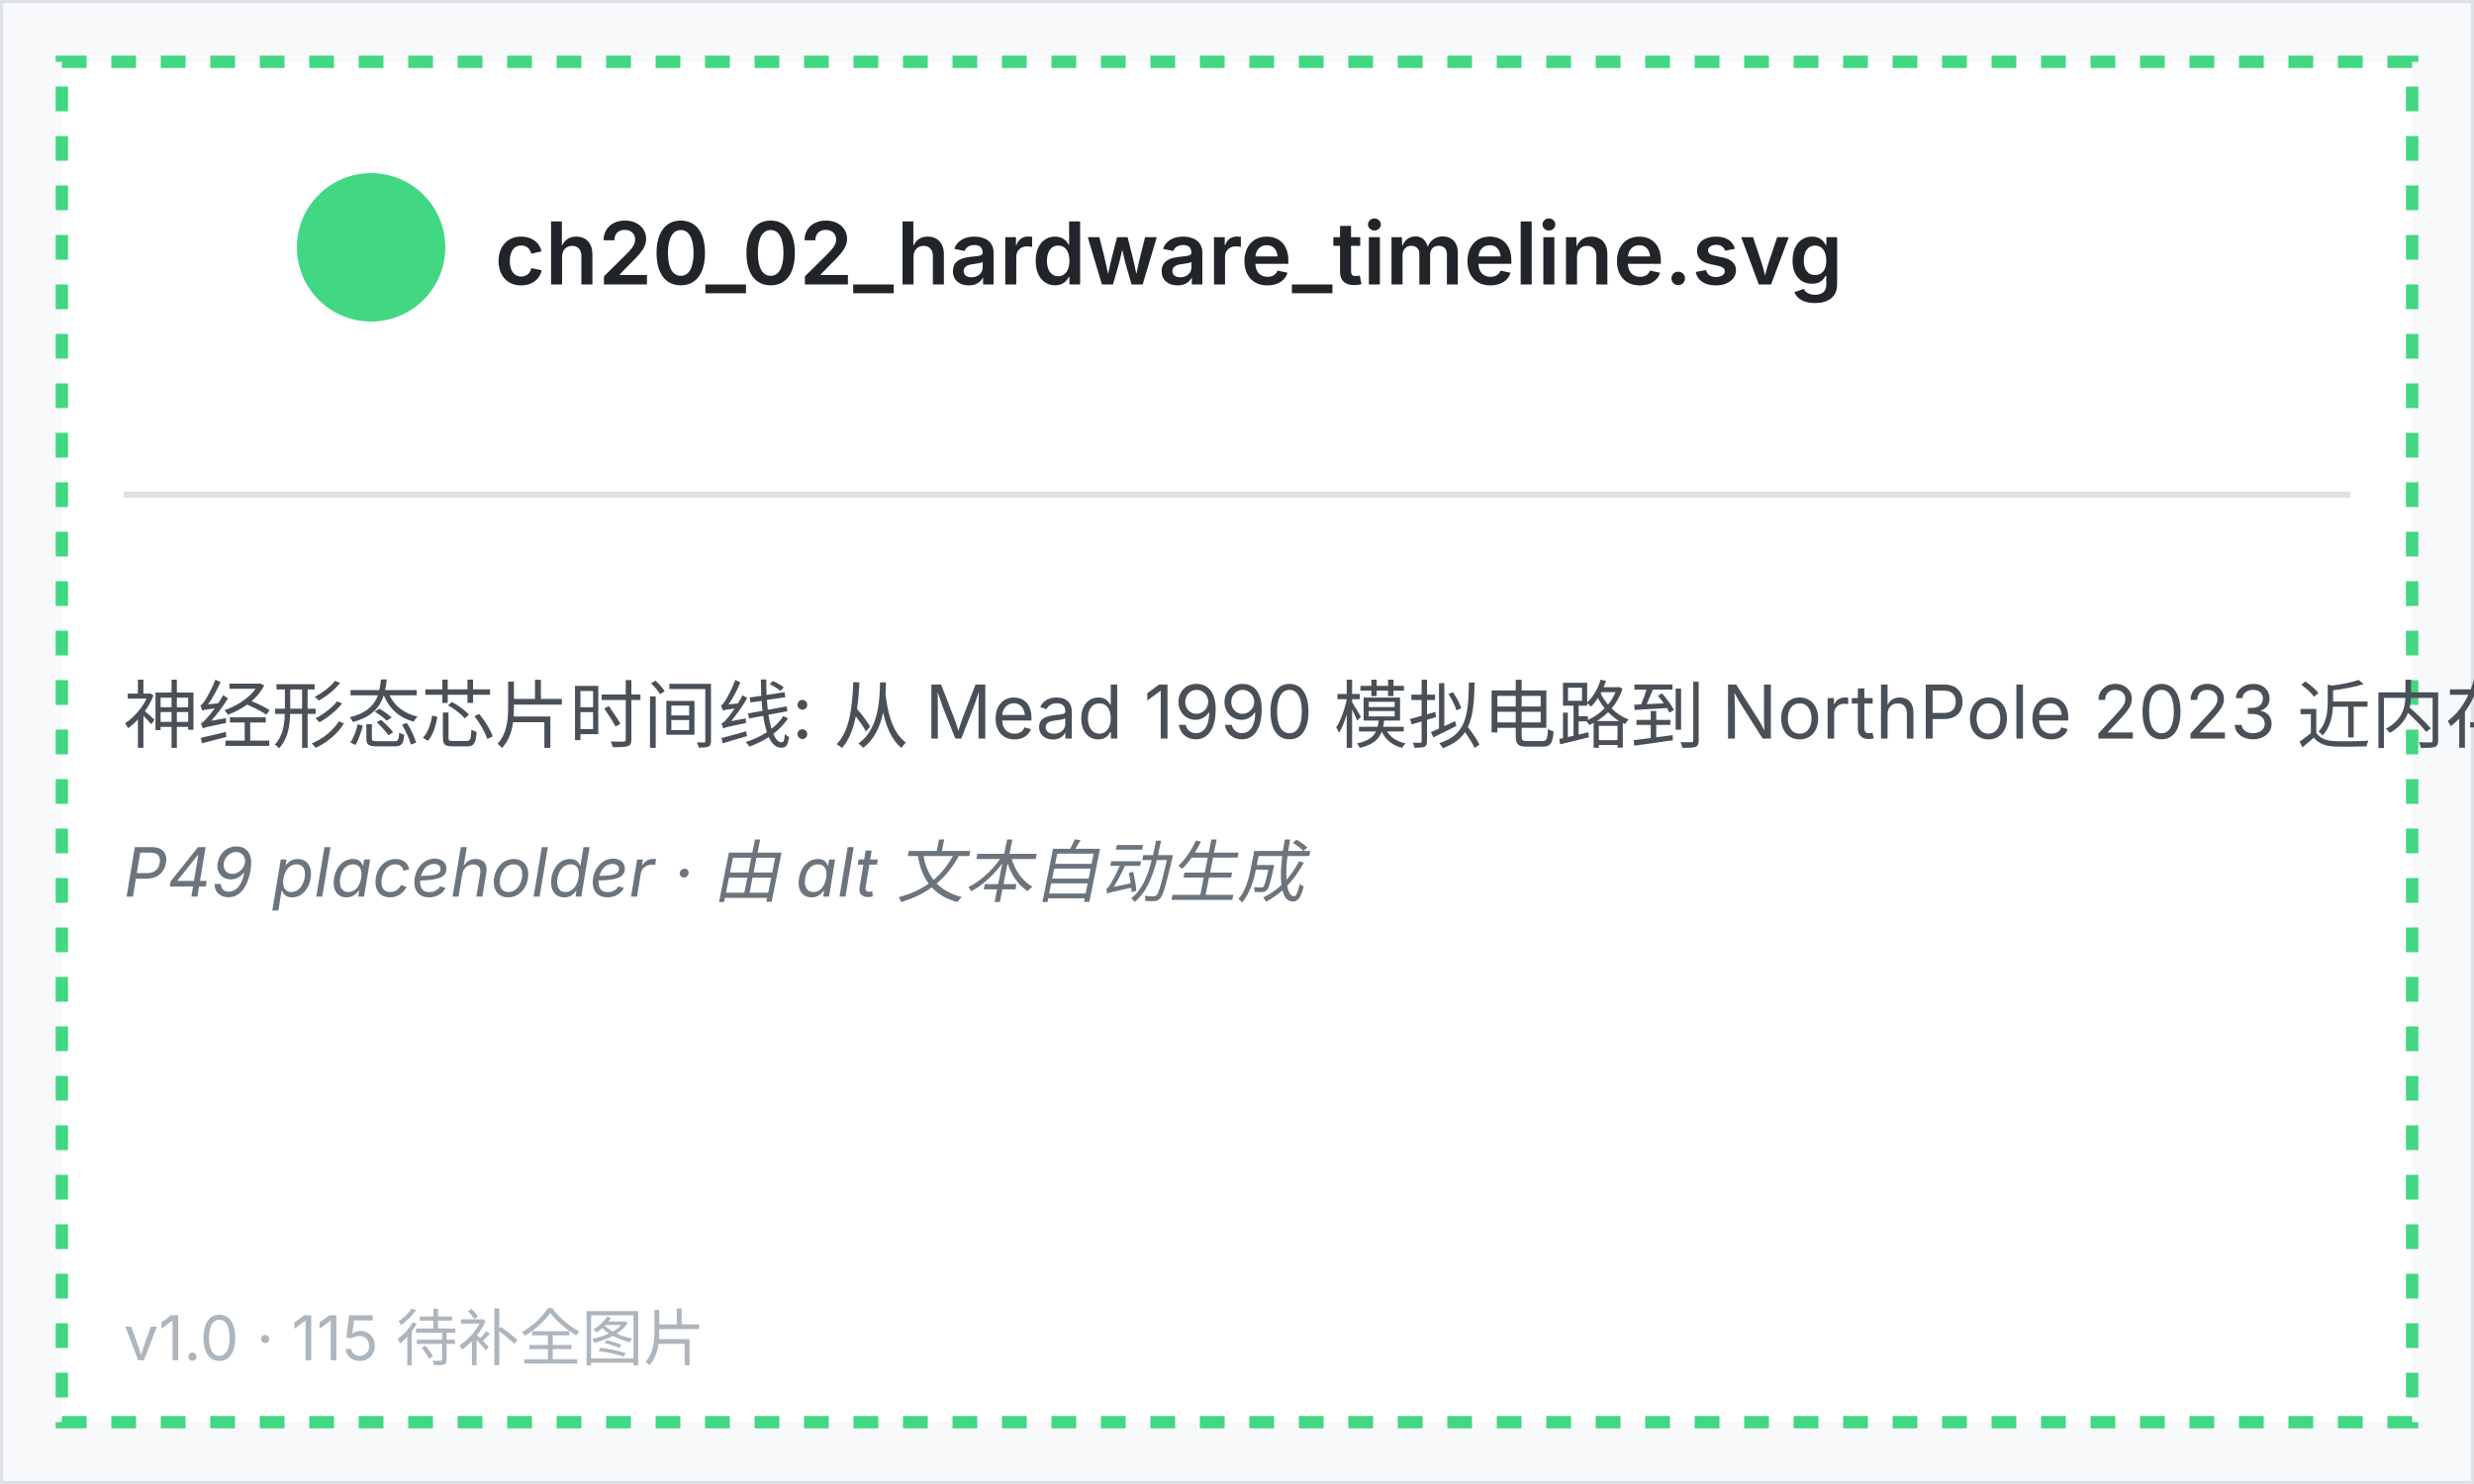
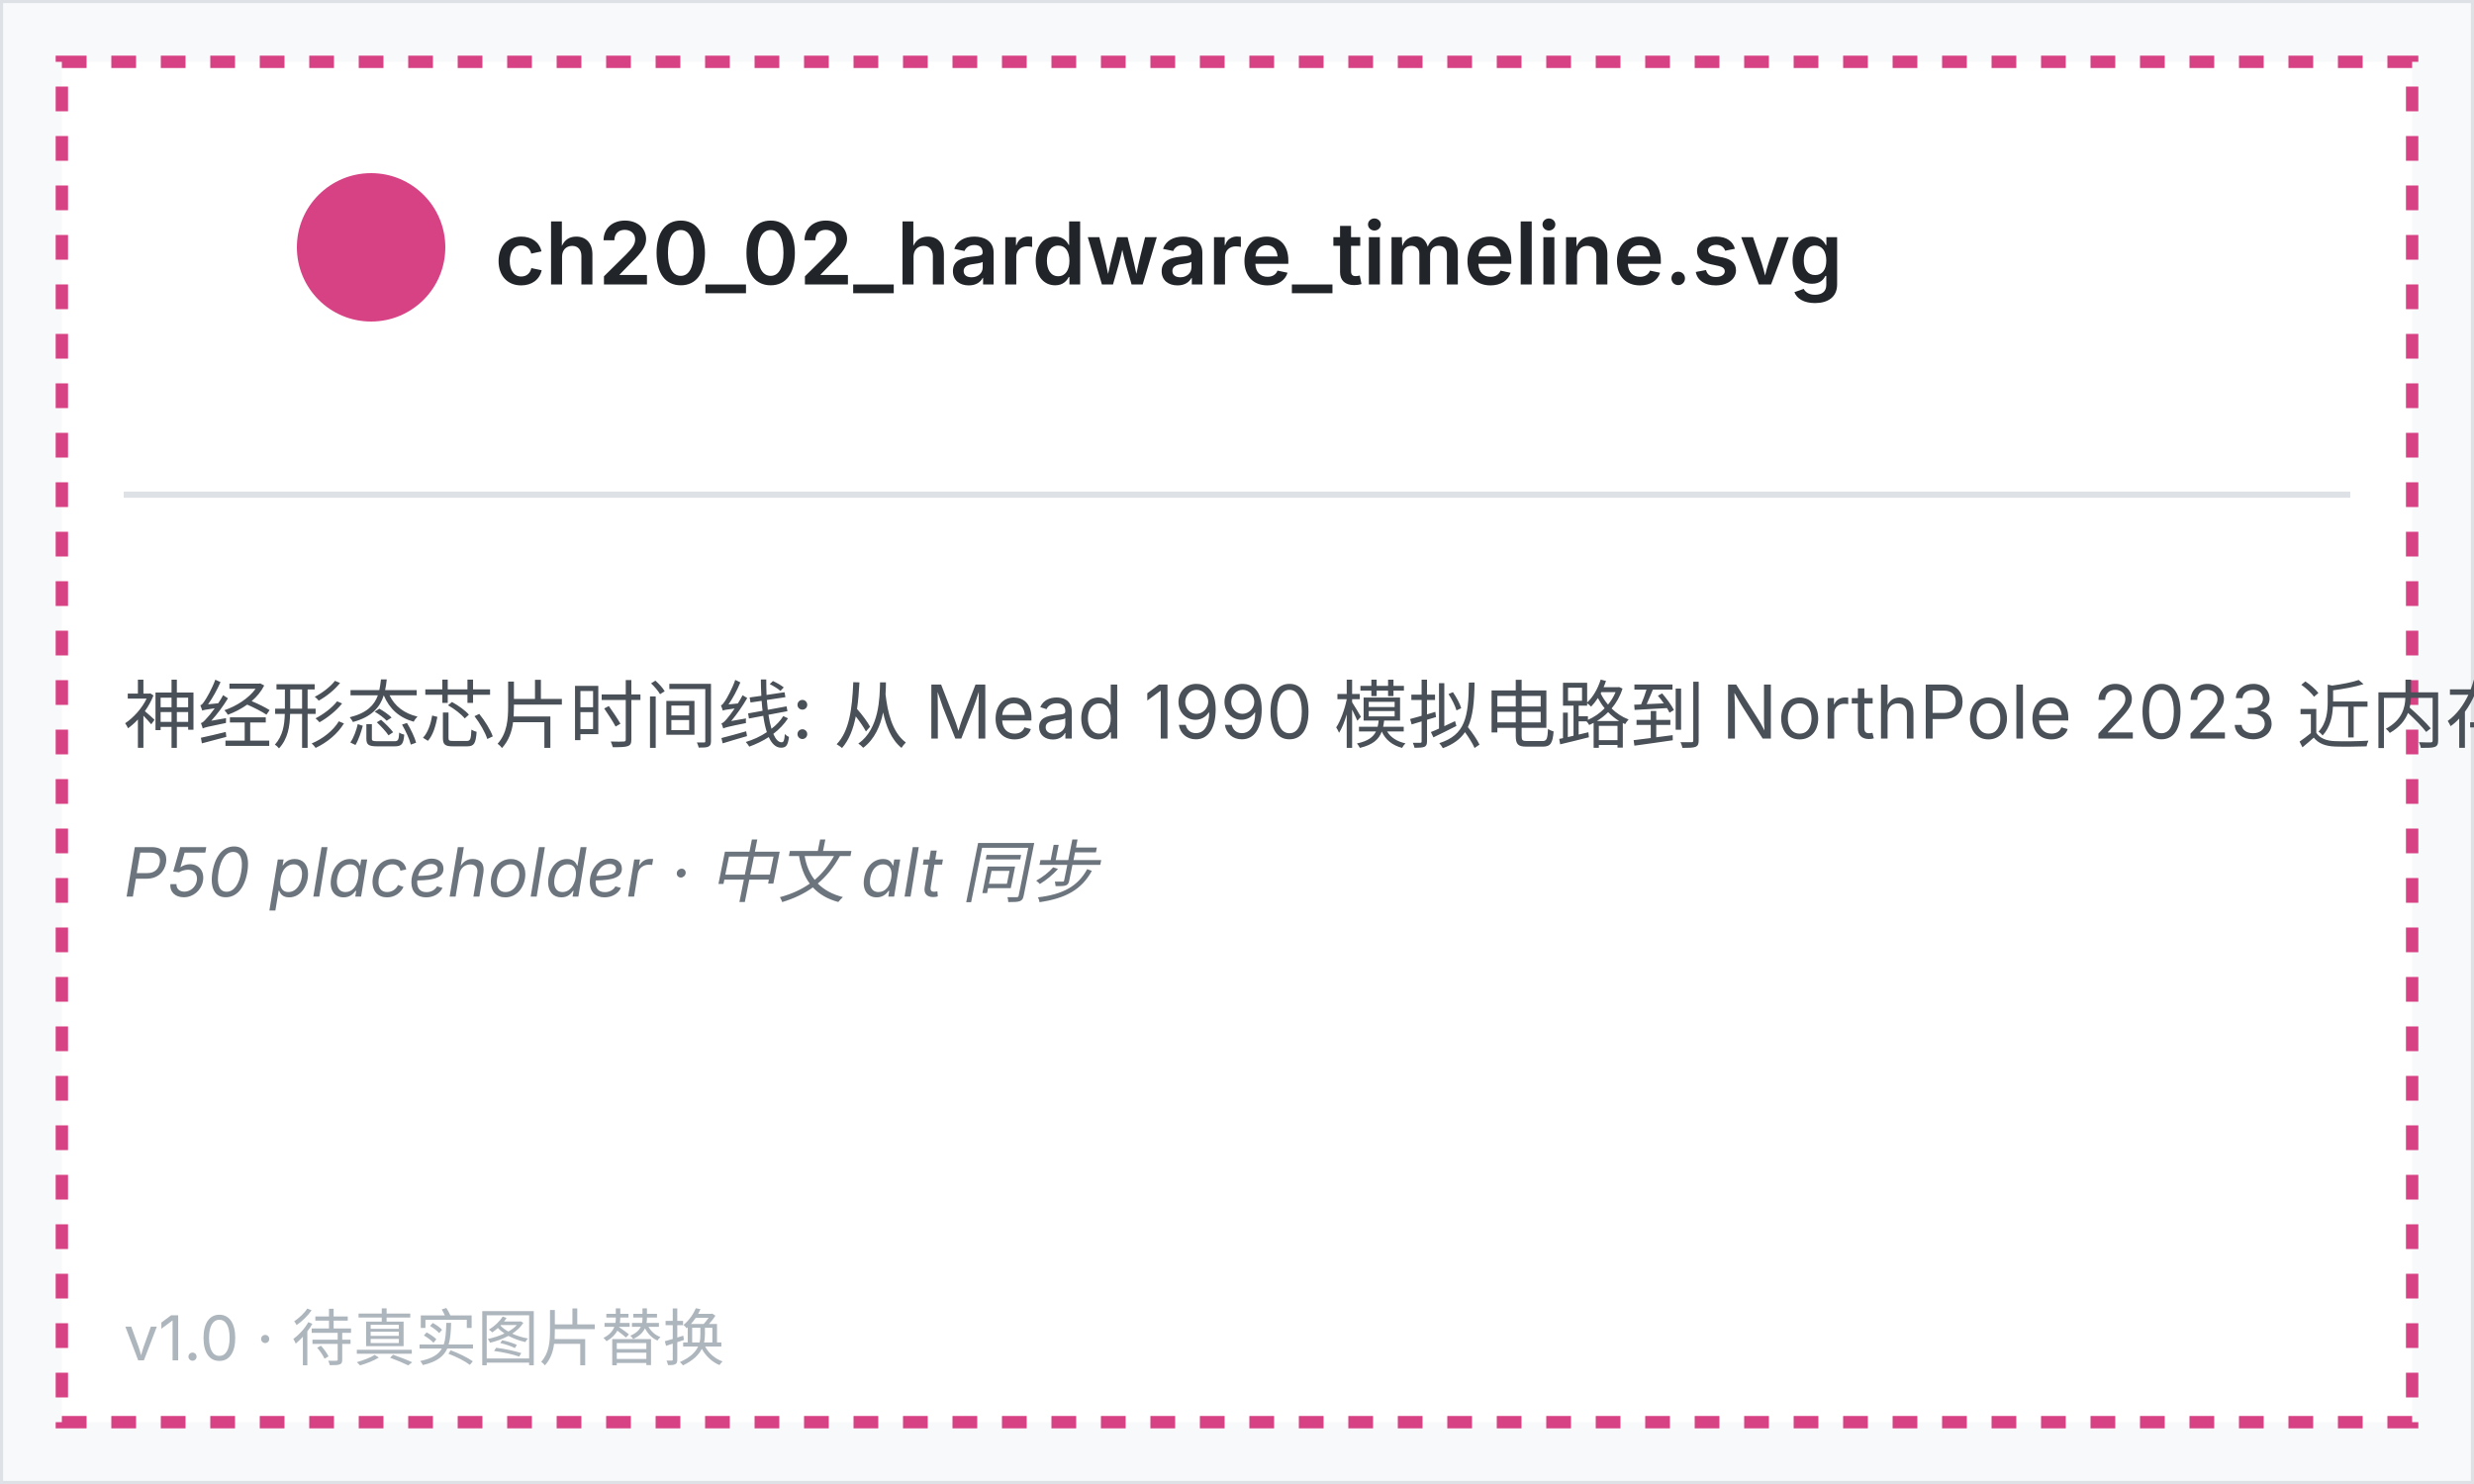
<svg xmlns="http://www.w3.org/2000/svg" viewBox="0 0 400 240" width="400" height="240" font-family="system-ui, -apple-system, sans-serif">
  <rect x="0" y="0" width="400" height="240" fill="#f8f9fa" stroke="#dee2e6" />
-   <rect x="10" y="10" width="380" height="220" fill="white" stroke="hsl(146, 65%, 55%)" stroke-width="2" stroke-dasharray="4 4" />
-   <circle cx="60" cy="40" r="12" fill="hsl(146, 65%, 55%)" />
+   <rect x="10" y="10" width="380" height="220" fill="white" stroke="hsl(333, 65%, 55%)" stroke-width="2" stroke-dasharray="4 4" />
+   <circle cx="60" cy="40" r="12" fill="hsl(333, 65%, 55%)" />
  <text x="80" y="46" font-size="14" font-weight="600" fill="#212529">ch20_02_hardware_timeline.svg</text>
  <line x1="20" y1="80" x2="380" y2="80" stroke="#dee2e6" />
  <text x="20" y="120" font-size="12" fill="#495057">神经形态芯片时间线: 从 Mead 1990 模拟电路到 NorthPole 2023 近内存 ANN 推理</text>
-   <text x="20" y="145" font-size="11" fill="#6c757d" font-style="italic">P49 placeholder · 由 alt 文本自动生成</text>
-   <text x="20" y="220" font-size="10" fill="#adb5bd">v1.0 · 115 待补全图片</text>
+   <text x="20" y="145" font-size="11" fill="#6c757d" font-style="italic">P50 placeholder · 中文 alt 同步</text>
+   <text x="20" y="220" font-size="10" fill="#adb5bd">v1.0 · 待真实图片替换</text>
</svg>
